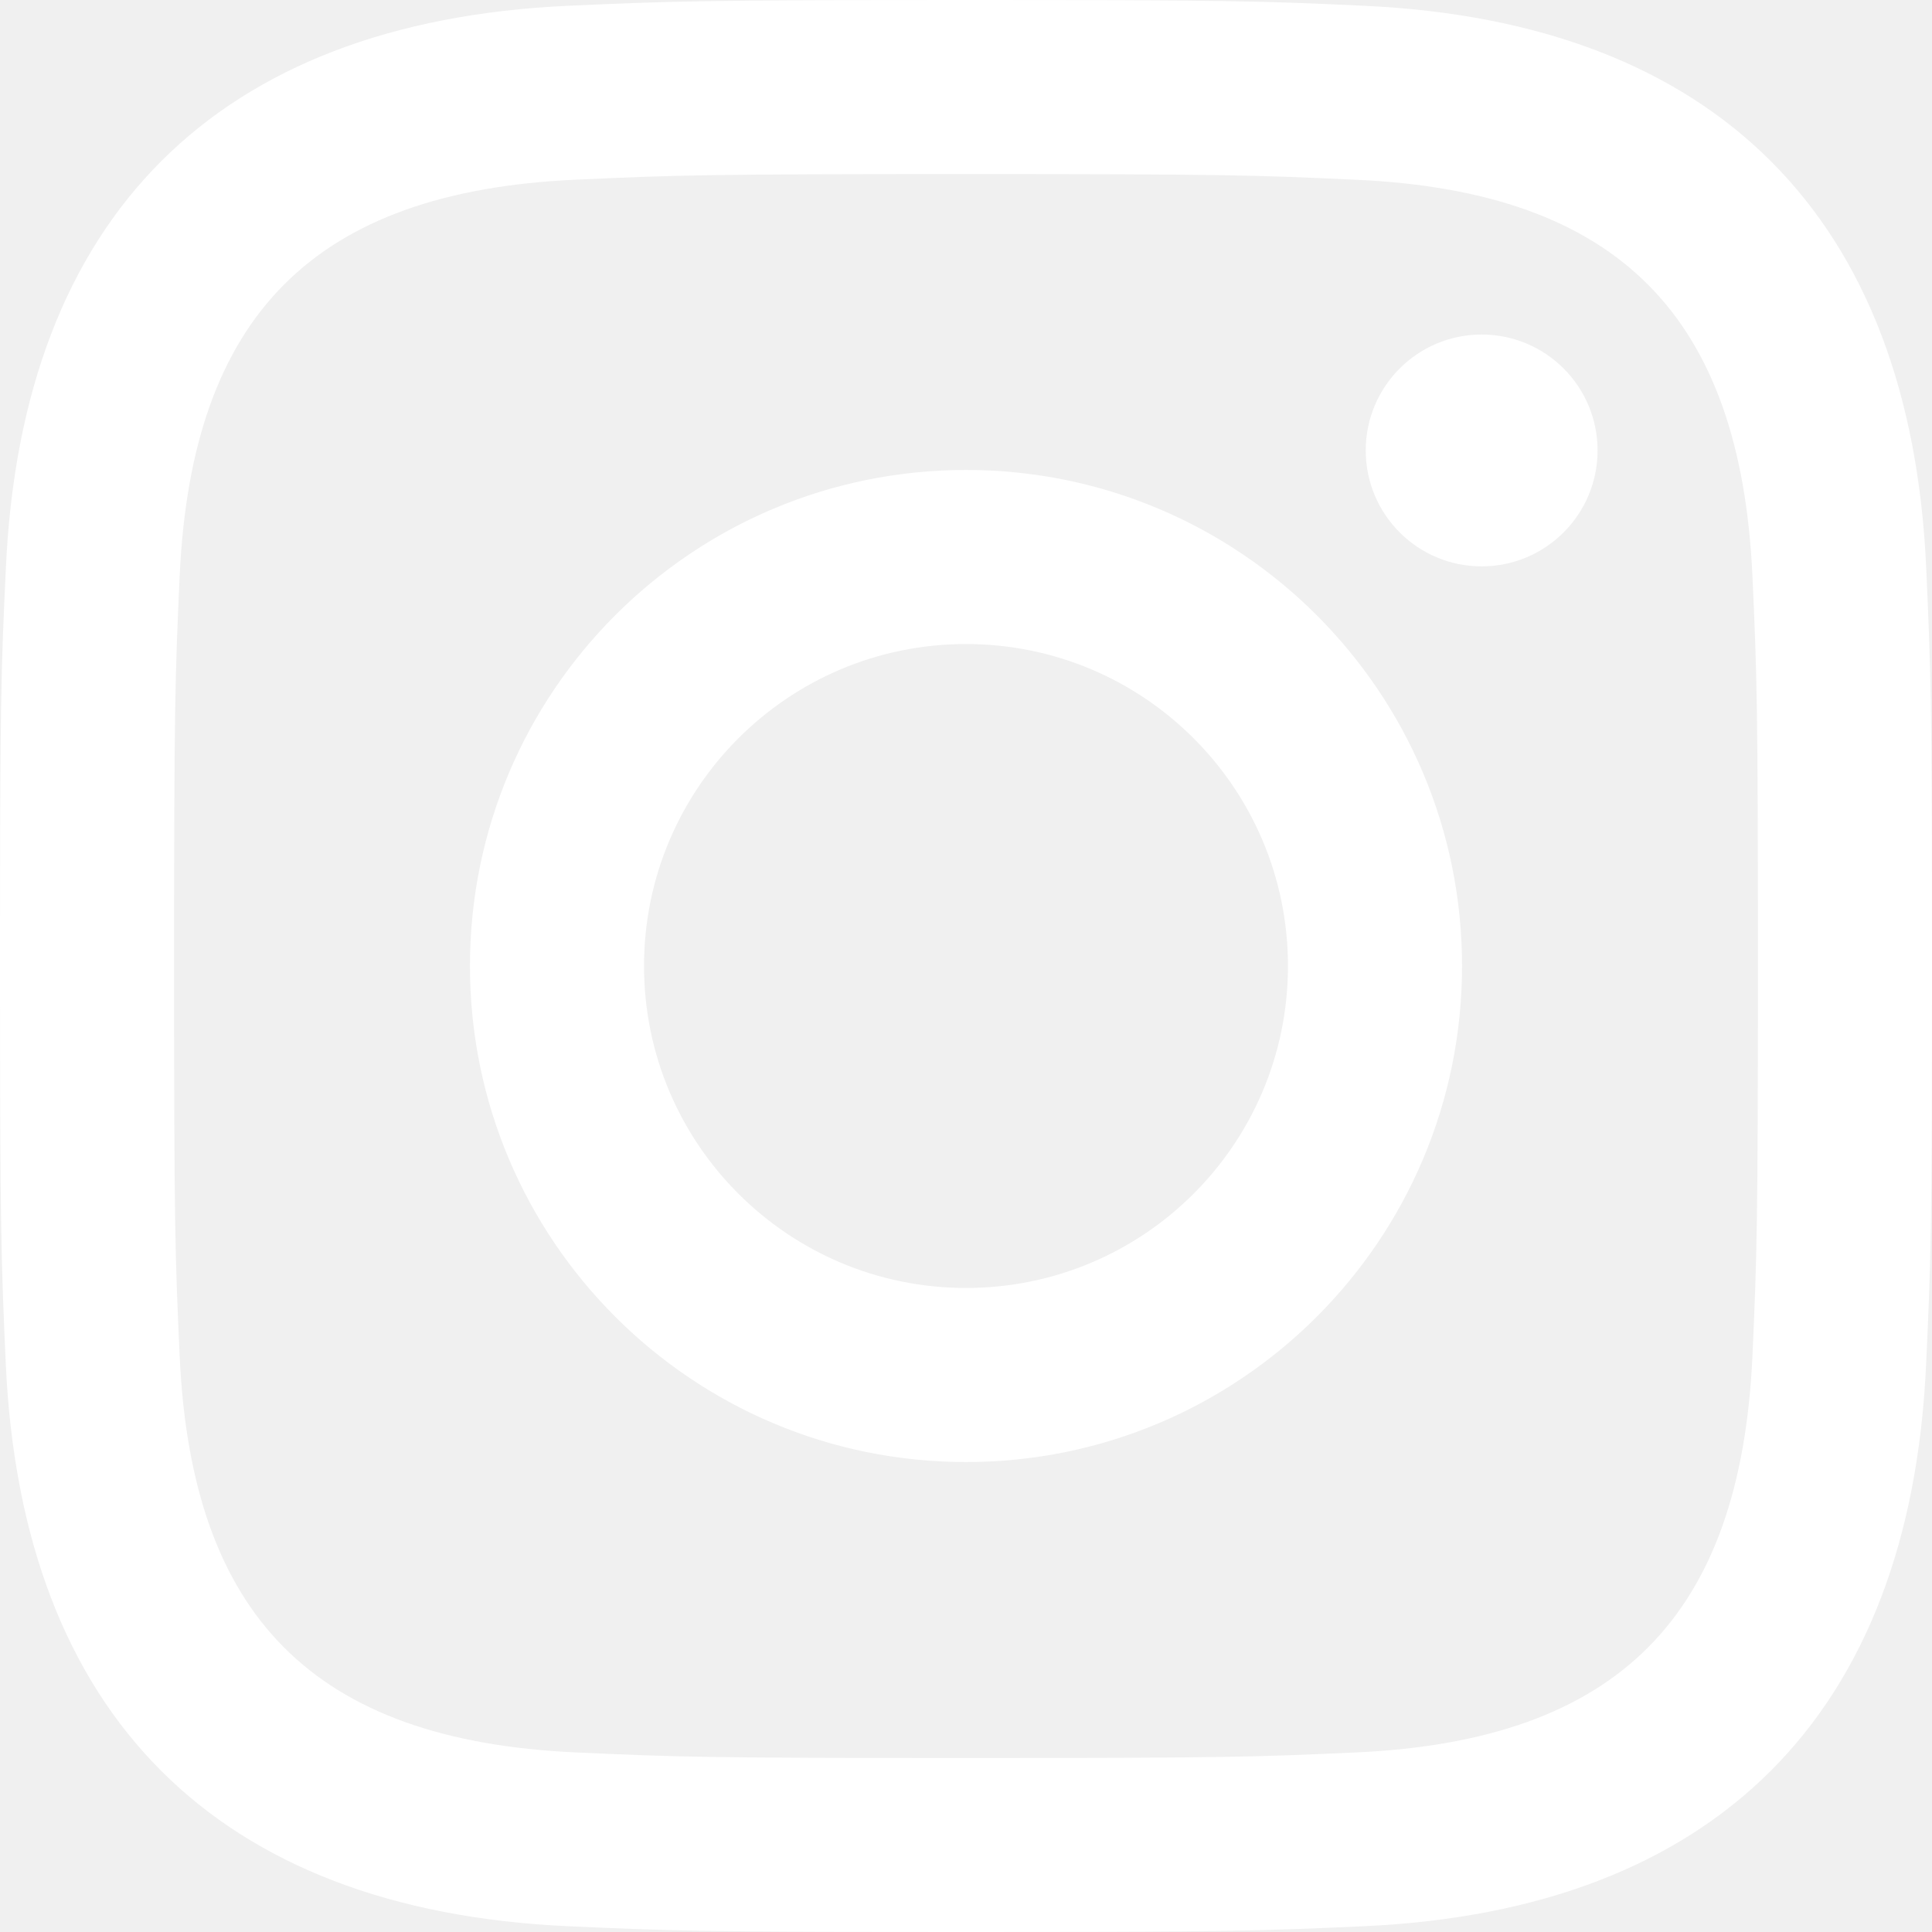
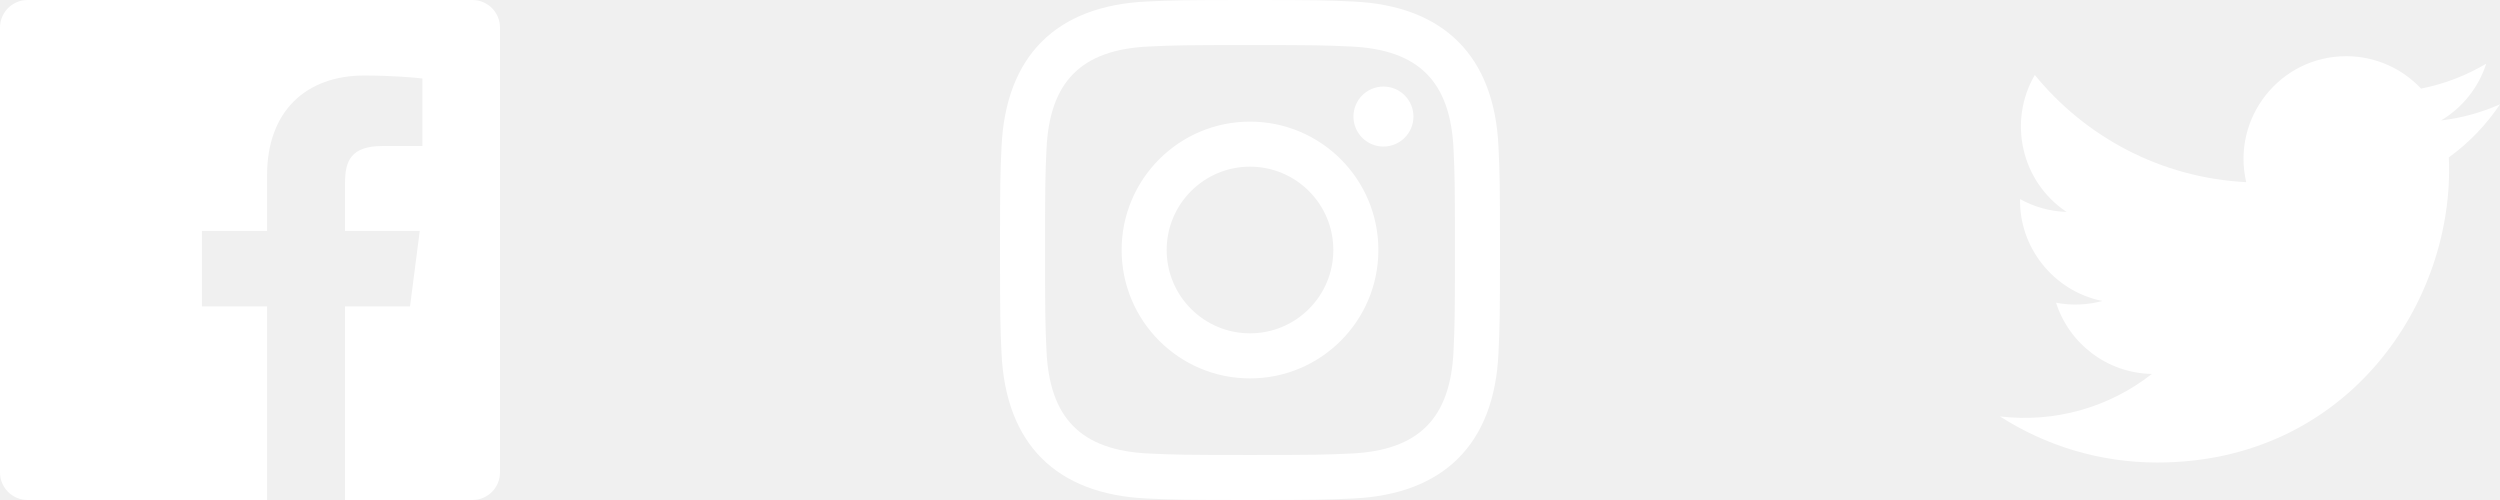
- <svg xmlns="http://www.w3.org/2000/svg" width="20" height="20">
-   <path d="M10 1.802c2.67 0 2.987.01 4.042.059 2.71.123 3.975 1.409 4.099 4.099.048 1.054.057 1.37.057 4.04 0 2.672-.01 2.988-.057 4.042-.124 2.687-1.387 3.975-4.1 4.099-1.054.048-1.37.058-4.041.058-2.67 0-2.987-.01-4.04-.058-2.718-.124-3.977-1.416-4.1-4.1-.048-1.054-.058-1.37-.058-4.041 0-2.67.01-2.986.058-4.04.124-2.69 1.387-3.977 4.1-4.1 1.054-.048 1.37-.058 4.04-.058ZM10 0C7.284 0 6.944.012 5.877.06 2.246.227.227 2.242.061 5.877.01 6.944 0 7.284 0 10s.012 3.057.06 4.123c.167 3.632 2.182 5.65 5.817 5.817 1.067.048 1.407.06 4.123.06s3.057-.012 4.123-.06c3.629-.167 5.652-2.182 5.816-5.817.05-1.066.061-1.407.061-4.123s-.012-3.056-.06-4.122C19.777 2.249 17.76.228 14.124.06 13.057.01 12.716 0 10 0Zm0 4.865a5.135 5.135 0 1 0 0 10.27 5.135 5.135 0 0 0 0-10.27Zm0 8.468a3.333 3.333 0 1 1 0-6.666 3.333 3.333 0 0 1 0 6.666Zm5.338-9.87a1.2 1.2 0 1 0 0 2.4 1.2 1.2 0 0 0 0-2.4Z" fill="#FFF" />
+ <svg xmlns="http://www.w3.org/2000/svg" width="100" height="20" viewBox="0 0 100 20" fill="none">
+   <path d="M18.896 0H1.104C0.494 0 0 0.494 0 1.104V18.897C0 19.506 0.494 20 1.104 20H10.683V12.255H8.077V9.237H10.683V7.011C10.683 4.428 12.261 3.021 14.566 3.021C15.67 3.021 16.618 3.103 16.895 3.14V5.84L15.297 5.841C14.043 5.841 13.801 6.437 13.801 7.31V9.238H16.79L16.401 12.256H13.801V20H18.898C19.506 20 20 19.506 20 18.896V1.104C20 0.494 19.506 0 18.896 0Z" fill="white" />
+   <path fill-rule="evenodd" clip-rule="evenodd" d="M50 0C47.284 0 46.944 0.012 45.877 0.06C42.246 0.227 40.227 2.242 40.061 5.877C40.012 6.944 40 7.284 40 10C40 12.716 40.012 13.057 40.06 14.123C40.227 17.755 42.242 19.773 45.877 19.94C46.944 19.988 47.284 20 50 20C52.716 20 53.057 19.988 54.123 19.94C57.752 19.773 59.775 17.758 59.939 14.123C59.988 13.057 60 12.716 60 10C60 7.284 59.988 6.944 59.94 5.878C59.777 2.249 57.759 0.228 54.124 0.061C53.057 0.012 52.716 0 50 0ZM50 1.802C52.67 1.802 52.987 1.812 54.042 1.861C56.752 1.984 58.017 3.27 58.141 5.96C58.189 7.014 58.198 7.331 58.198 10.001C58.198 12.672 58.188 12.988 58.141 14.042C58.017 16.729 56.754 18.017 54.042 18.141C52.987 18.189 52.672 18.199 50 18.199C47.33 18.199 47.013 18.189 45.959 18.141C43.242 18.017 41.983 16.725 41.86 14.041C41.812 12.987 41.802 12.671 41.802 10C41.802 7.33 41.812 7.014 41.86 5.959C41.984 3.27 43.247 1.983 45.959 1.86C47.014 1.812 47.33 1.802 50 1.802ZM44.865 10C44.865 7.164 47.164 4.865 50 4.865C52.836 4.865 55.135 7.164 55.135 10C55.135 12.837 52.836 15.136 50 15.136C47.164 15.136 44.865 12.836 44.865 10ZM50 13.333C48.159 13.333 46.667 11.842 46.667 10C46.667 8.159 48.159 6.667 50 6.667C51.841 6.667 53.333 8.159 53.333 10C53.333 11.842 51.841 13.333 50 13.333ZM54.138 4.662C54.138 4 54.675 3.462 55.338 3.462C56.001 3.462 56.538 4 56.538 4.662C56.538 5.325 56.001 5.862 55.338 5.862C54.675 5.862 54.138 5.325 54.138 4.662Z" fill="white" />
+   <path d="M100 4.172C99.264 4.499 98.473 4.719 97.643 4.818C98.491 4.311 99.142 3.506 99.448 2.548C98.655 3.018 97.777 3.36 96.842 3.544C96.094 2.746 95.027 2.248 93.847 2.248C91.198 2.248 89.251 4.72 89.849 7.286C86.44 7.115 83.417 5.481 81.392 2.999C80.317 4.843 80.835 7.256 82.662 8.477C81.99 8.456 81.357 8.271 80.804 7.964C80.759 9.865 82.122 11.643 84.095 12.039C83.517 12.195 82.885 12.232 82.242 12.109C82.763 13.739 84.278 14.925 86.075 14.958C84.35 16.311 82.177 16.915 80 16.658C81.816 17.822 83.973 18.501 86.29 18.501C93.908 18.501 98.213 12.067 97.953 6.296C98.754 5.717 99.45 4.995 100 4.172Z" fill="white" />
</svg>
